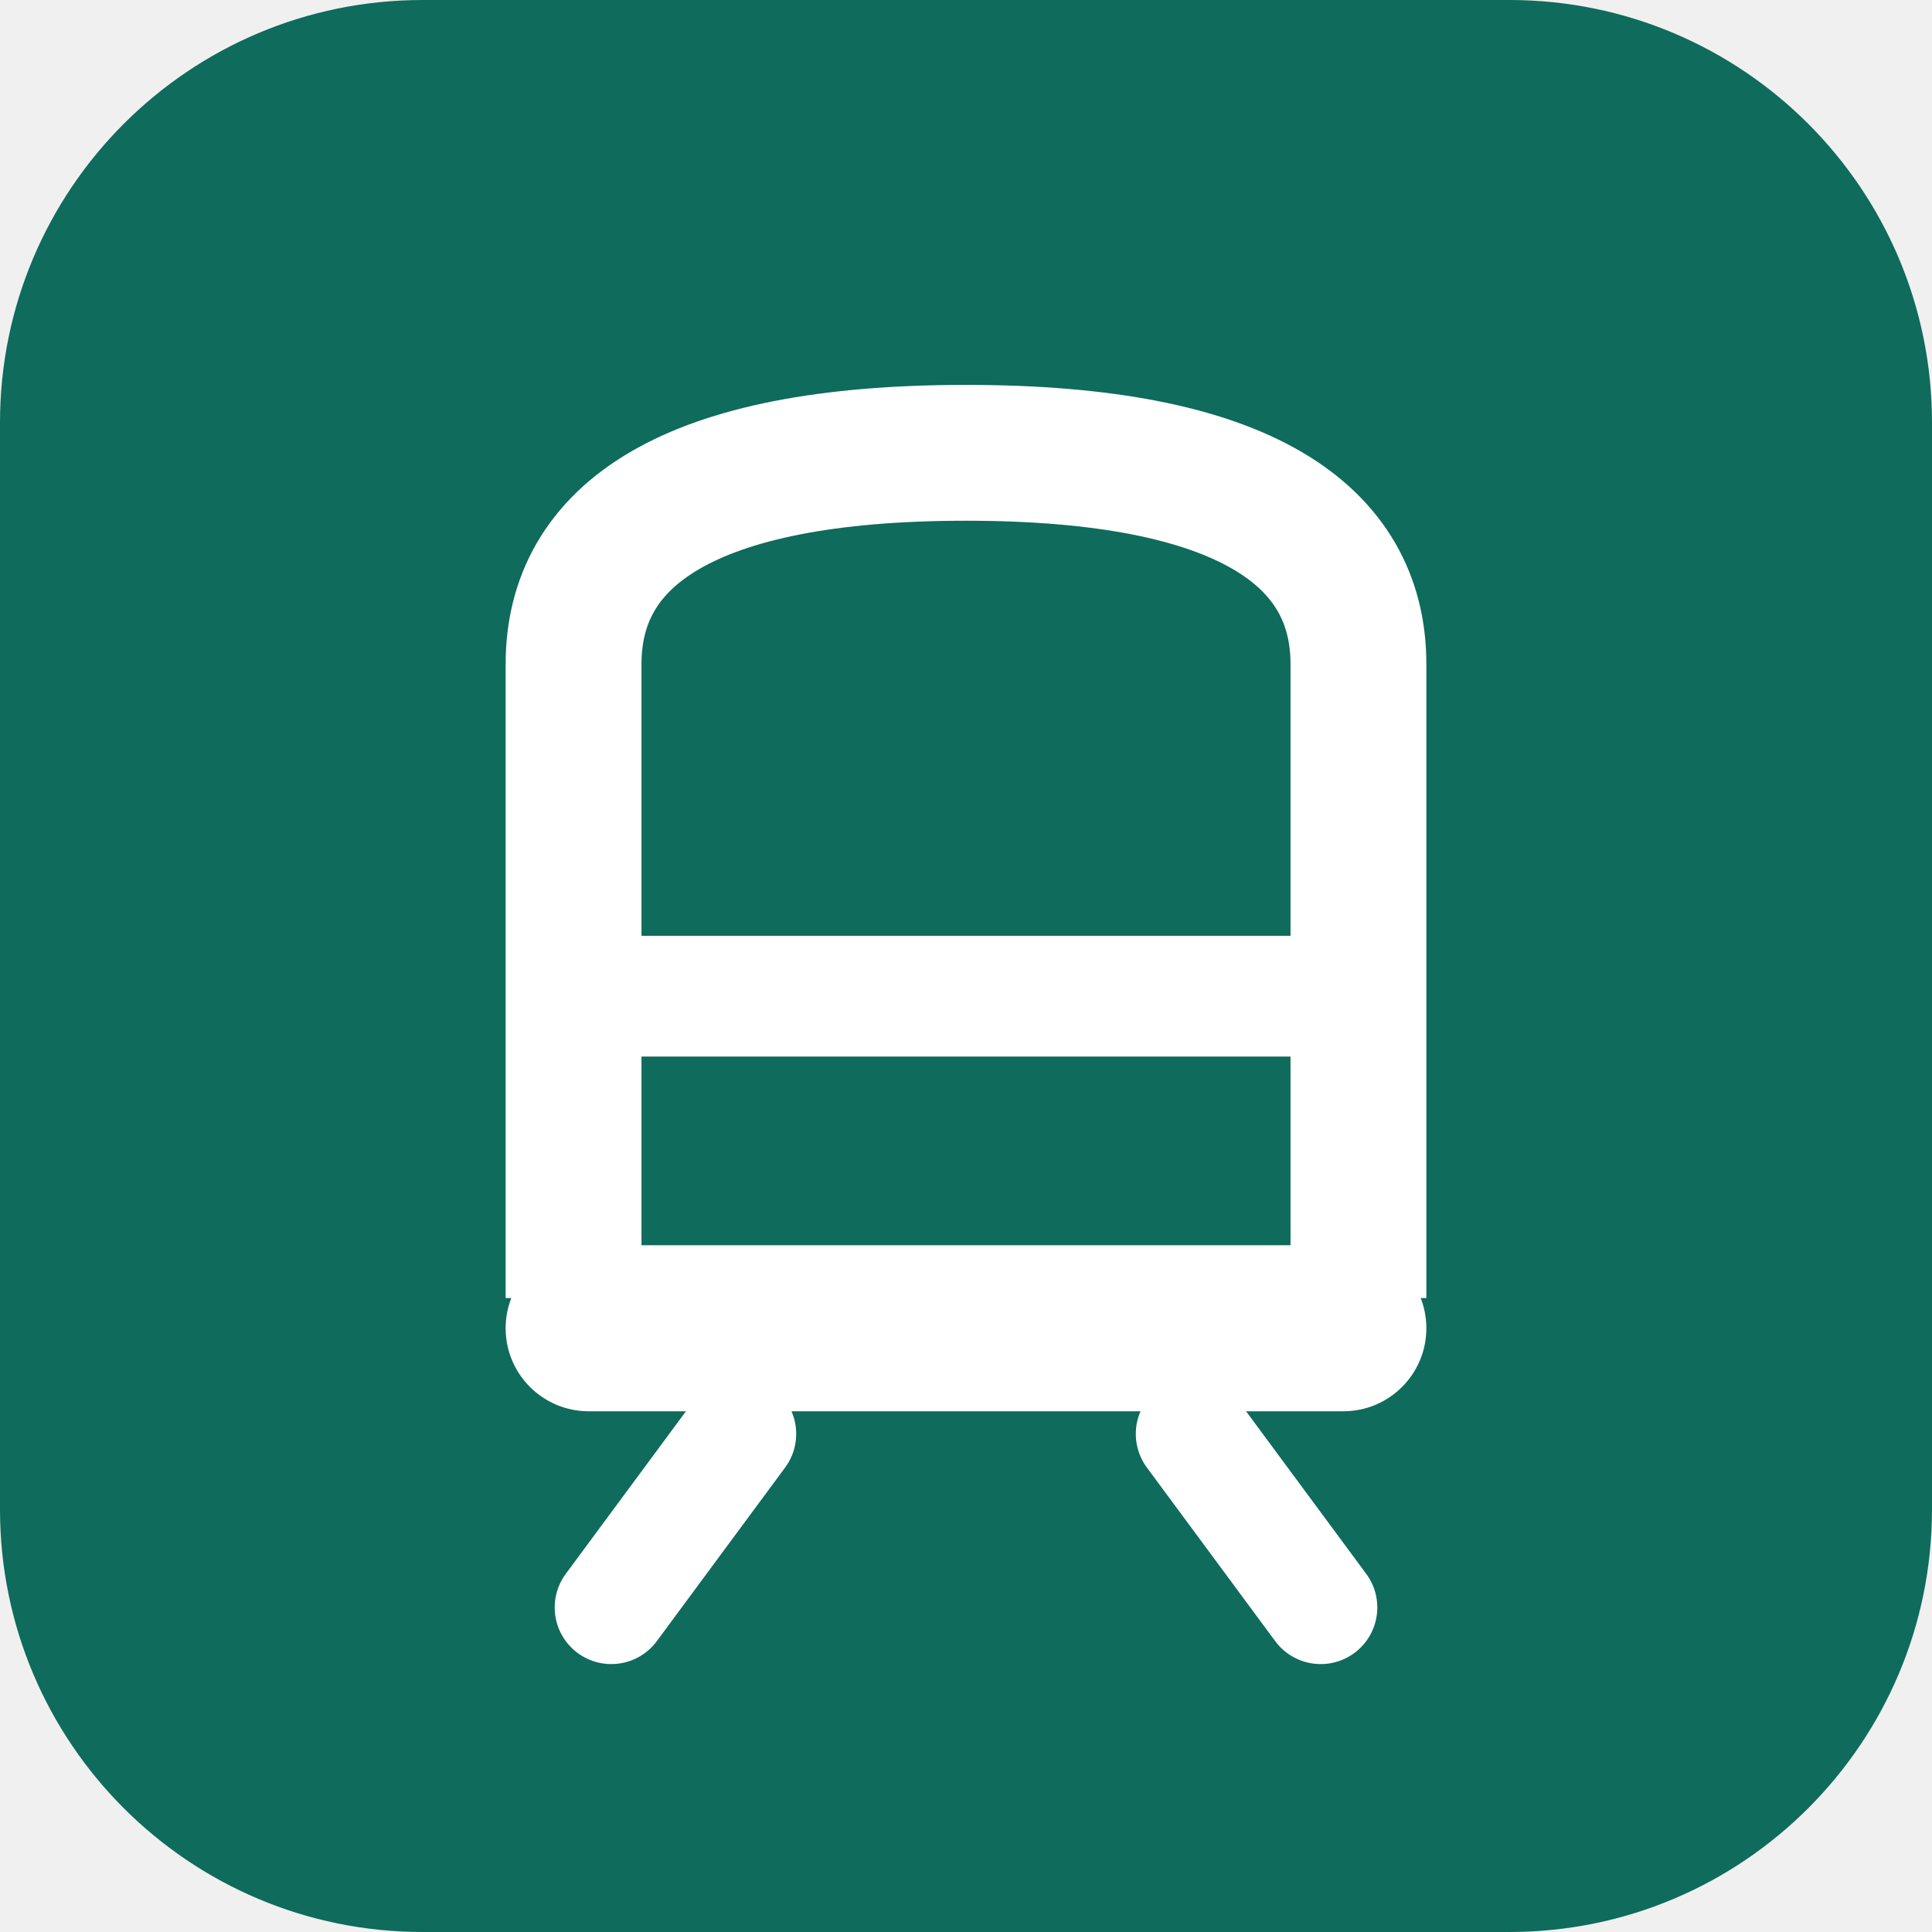
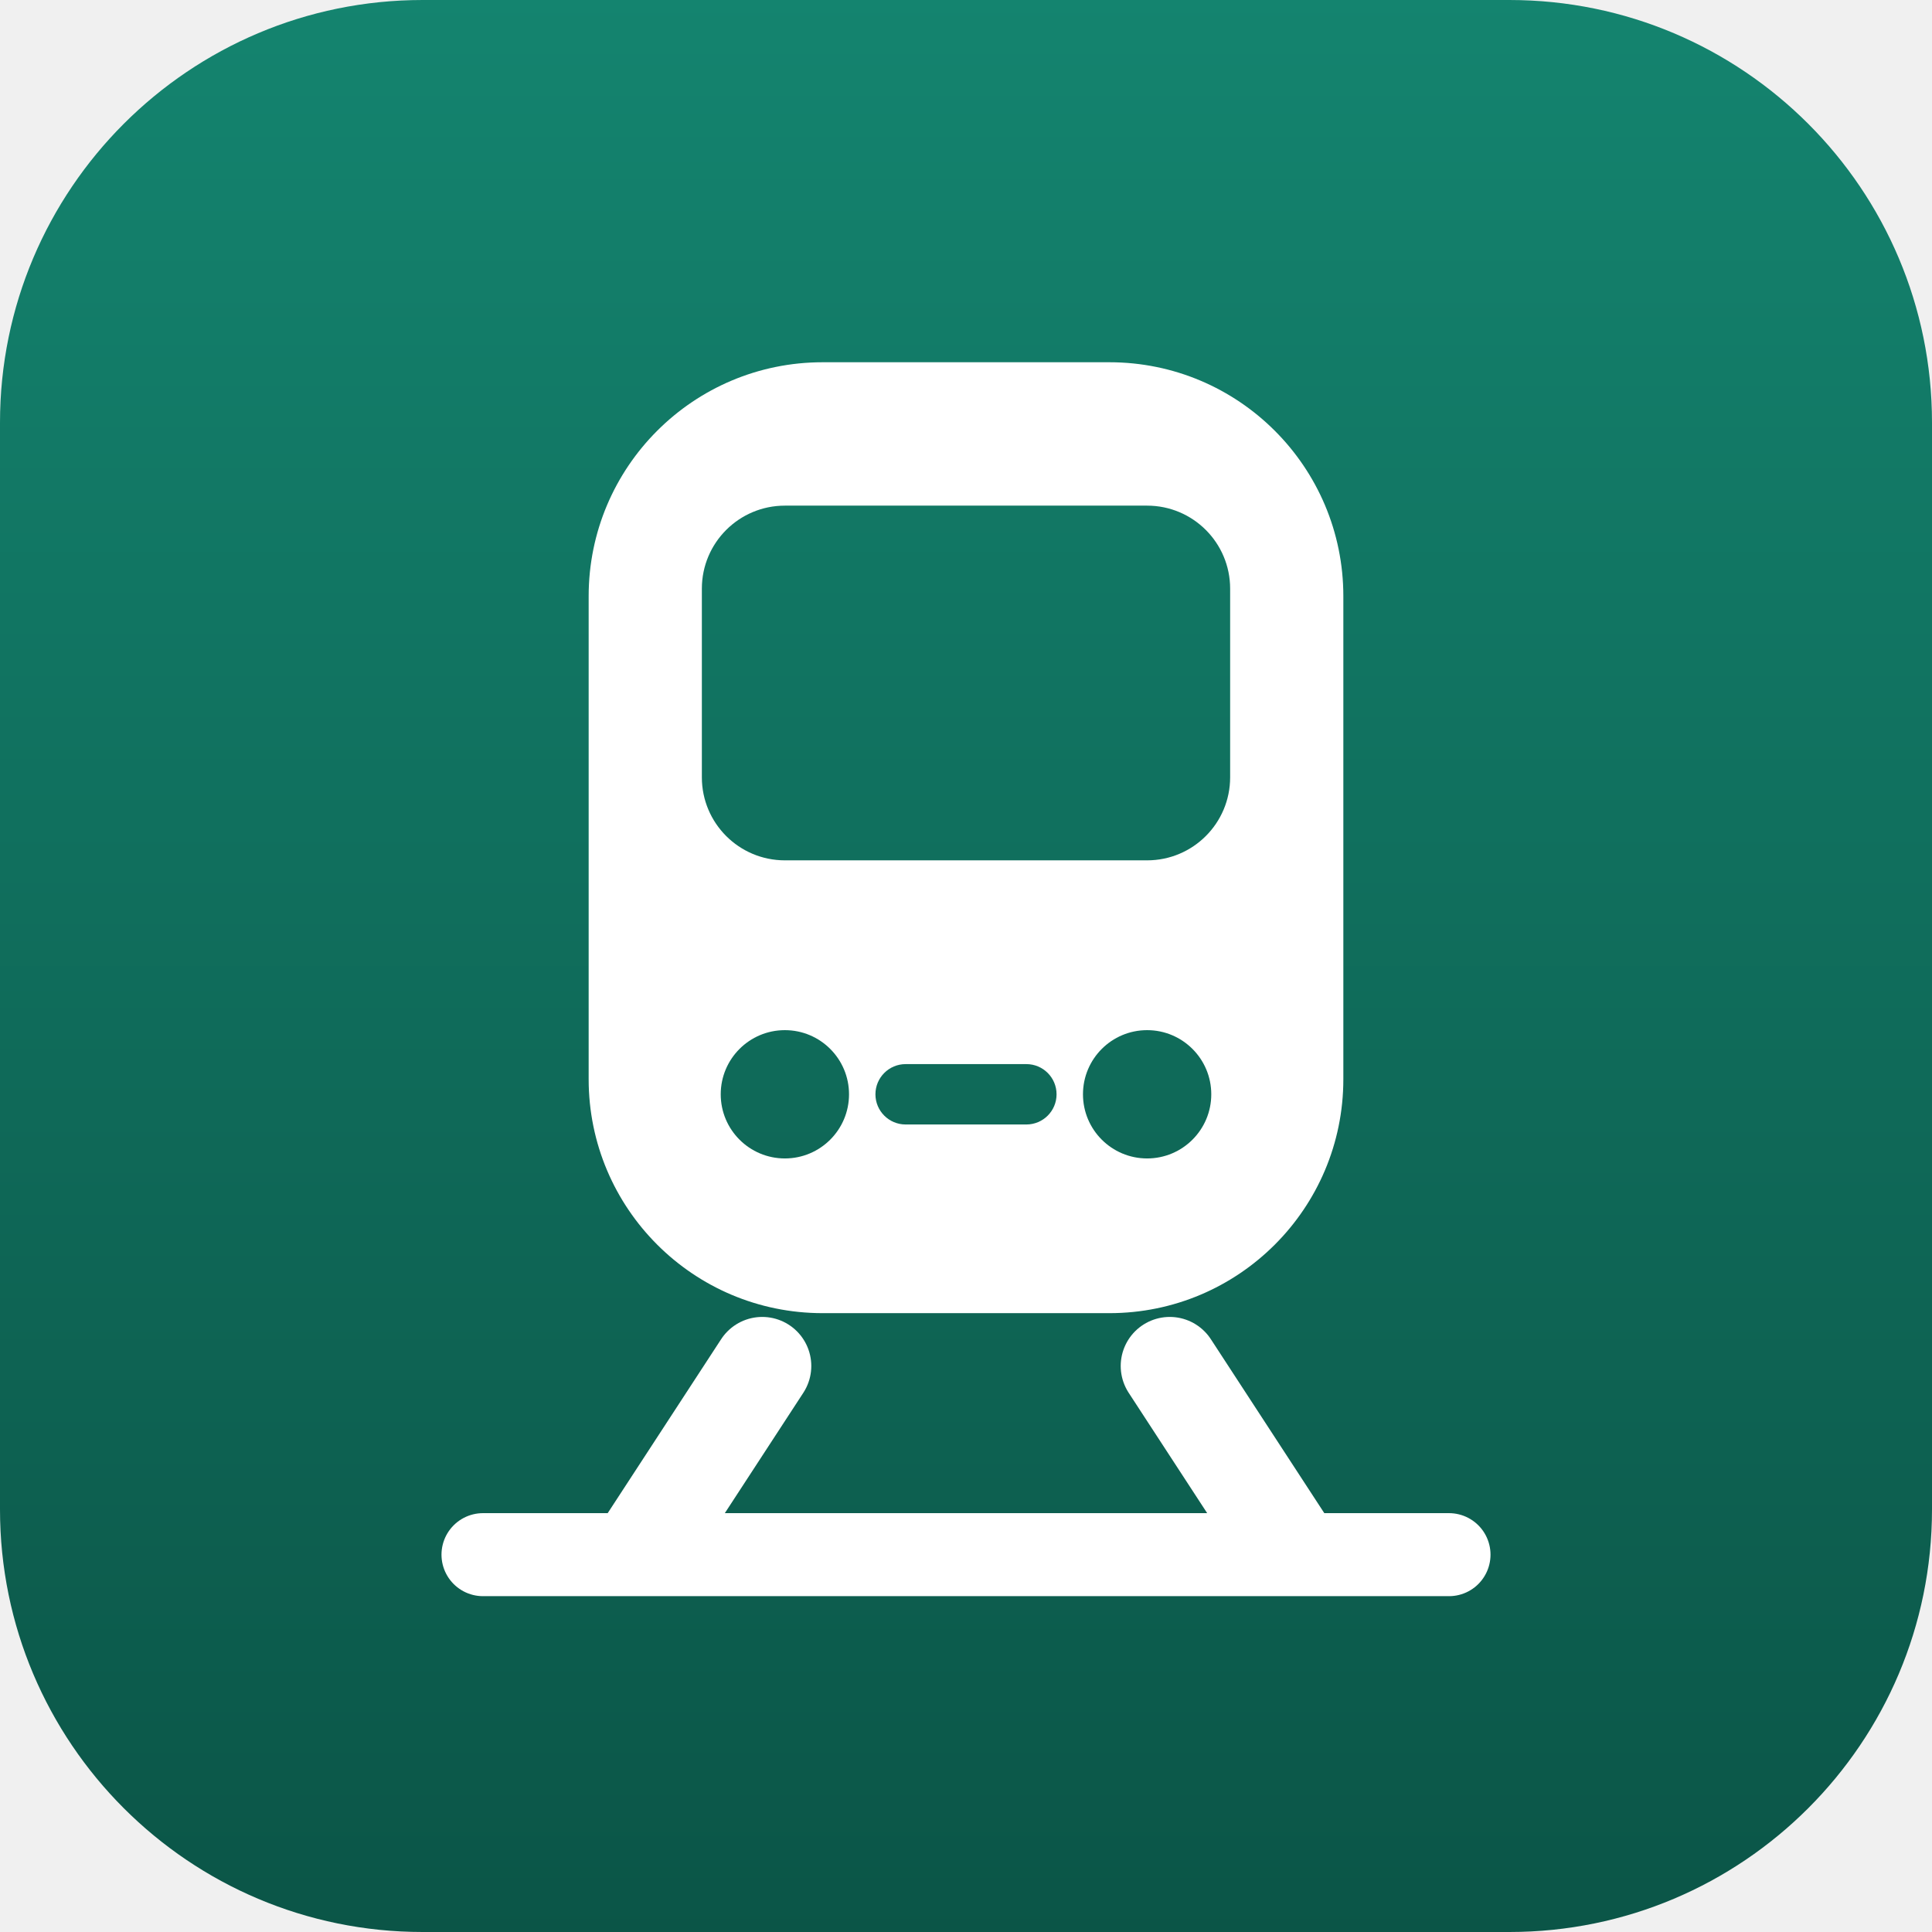
<svg xmlns="http://www.w3.org/2000/svg" viewBox="0 0 512 512">
-   <rect width="512" height="512" rx="112" fill="#0f6b5c" />
-   <path d="M152 344V176c0-34 30-56 104-56s104 22 104 56v168" fill="none" stroke="#fff" stroke-width="36" stroke-linejoin="round" />
-   <path d="M152 264h208" stroke="#fff" stroke-width="32" />
-   <rect x="134" y="330" width="244" height="44" rx="22" fill="#fff" />
-   <path d="M196 380l-34 46M316 380l34 46" stroke="#fff" stroke-width="30" stroke-linecap="round" />
+   <defs>
+     <linearGradient id="g" x1="0" y1="0" x2="0" y2="1">
+       <stop offset="0" stop-color="#14846f" />
+       <stop offset="1" stop-color="#0b5547" />
+     </linearGradient>
+   </defs>
+   <rect width="512" height="512" rx="112" fill="url(#g)" />
+   <defs>
+     <mask id="cut" maskUnits="userSpaceOnUse" x="0" y="0" width="512" height="512">
+       <rect width="512" height="512" fill="#fff" />
+       <rect x="186" y="134" width="140" height="94" rx="22" fill="#000" />
+       <circle cx="208" cy="290" r="17" fill="#000" />
+       <circle cx="304" cy="290" r="17" fill="#000" />
+       <rect x="232" y="282" width="48" height="16" rx="8" fill="#000" />
+     </mask>
+   </defs>
+   <g fill="#fff" stroke="#fff">
+     <rect x="156" y="96" width="200" height="252" rx="62" mask="url(#cut)" stroke="none" />
+     <path d="M202 362 L172 408 M310 362 L340 408" stroke-width="26" stroke-linecap="round" fill="none" />
+     <path d="M128 412 H384" stroke-width="22" stroke-linecap="round" fill="none" />
+   </g>
</svg>
